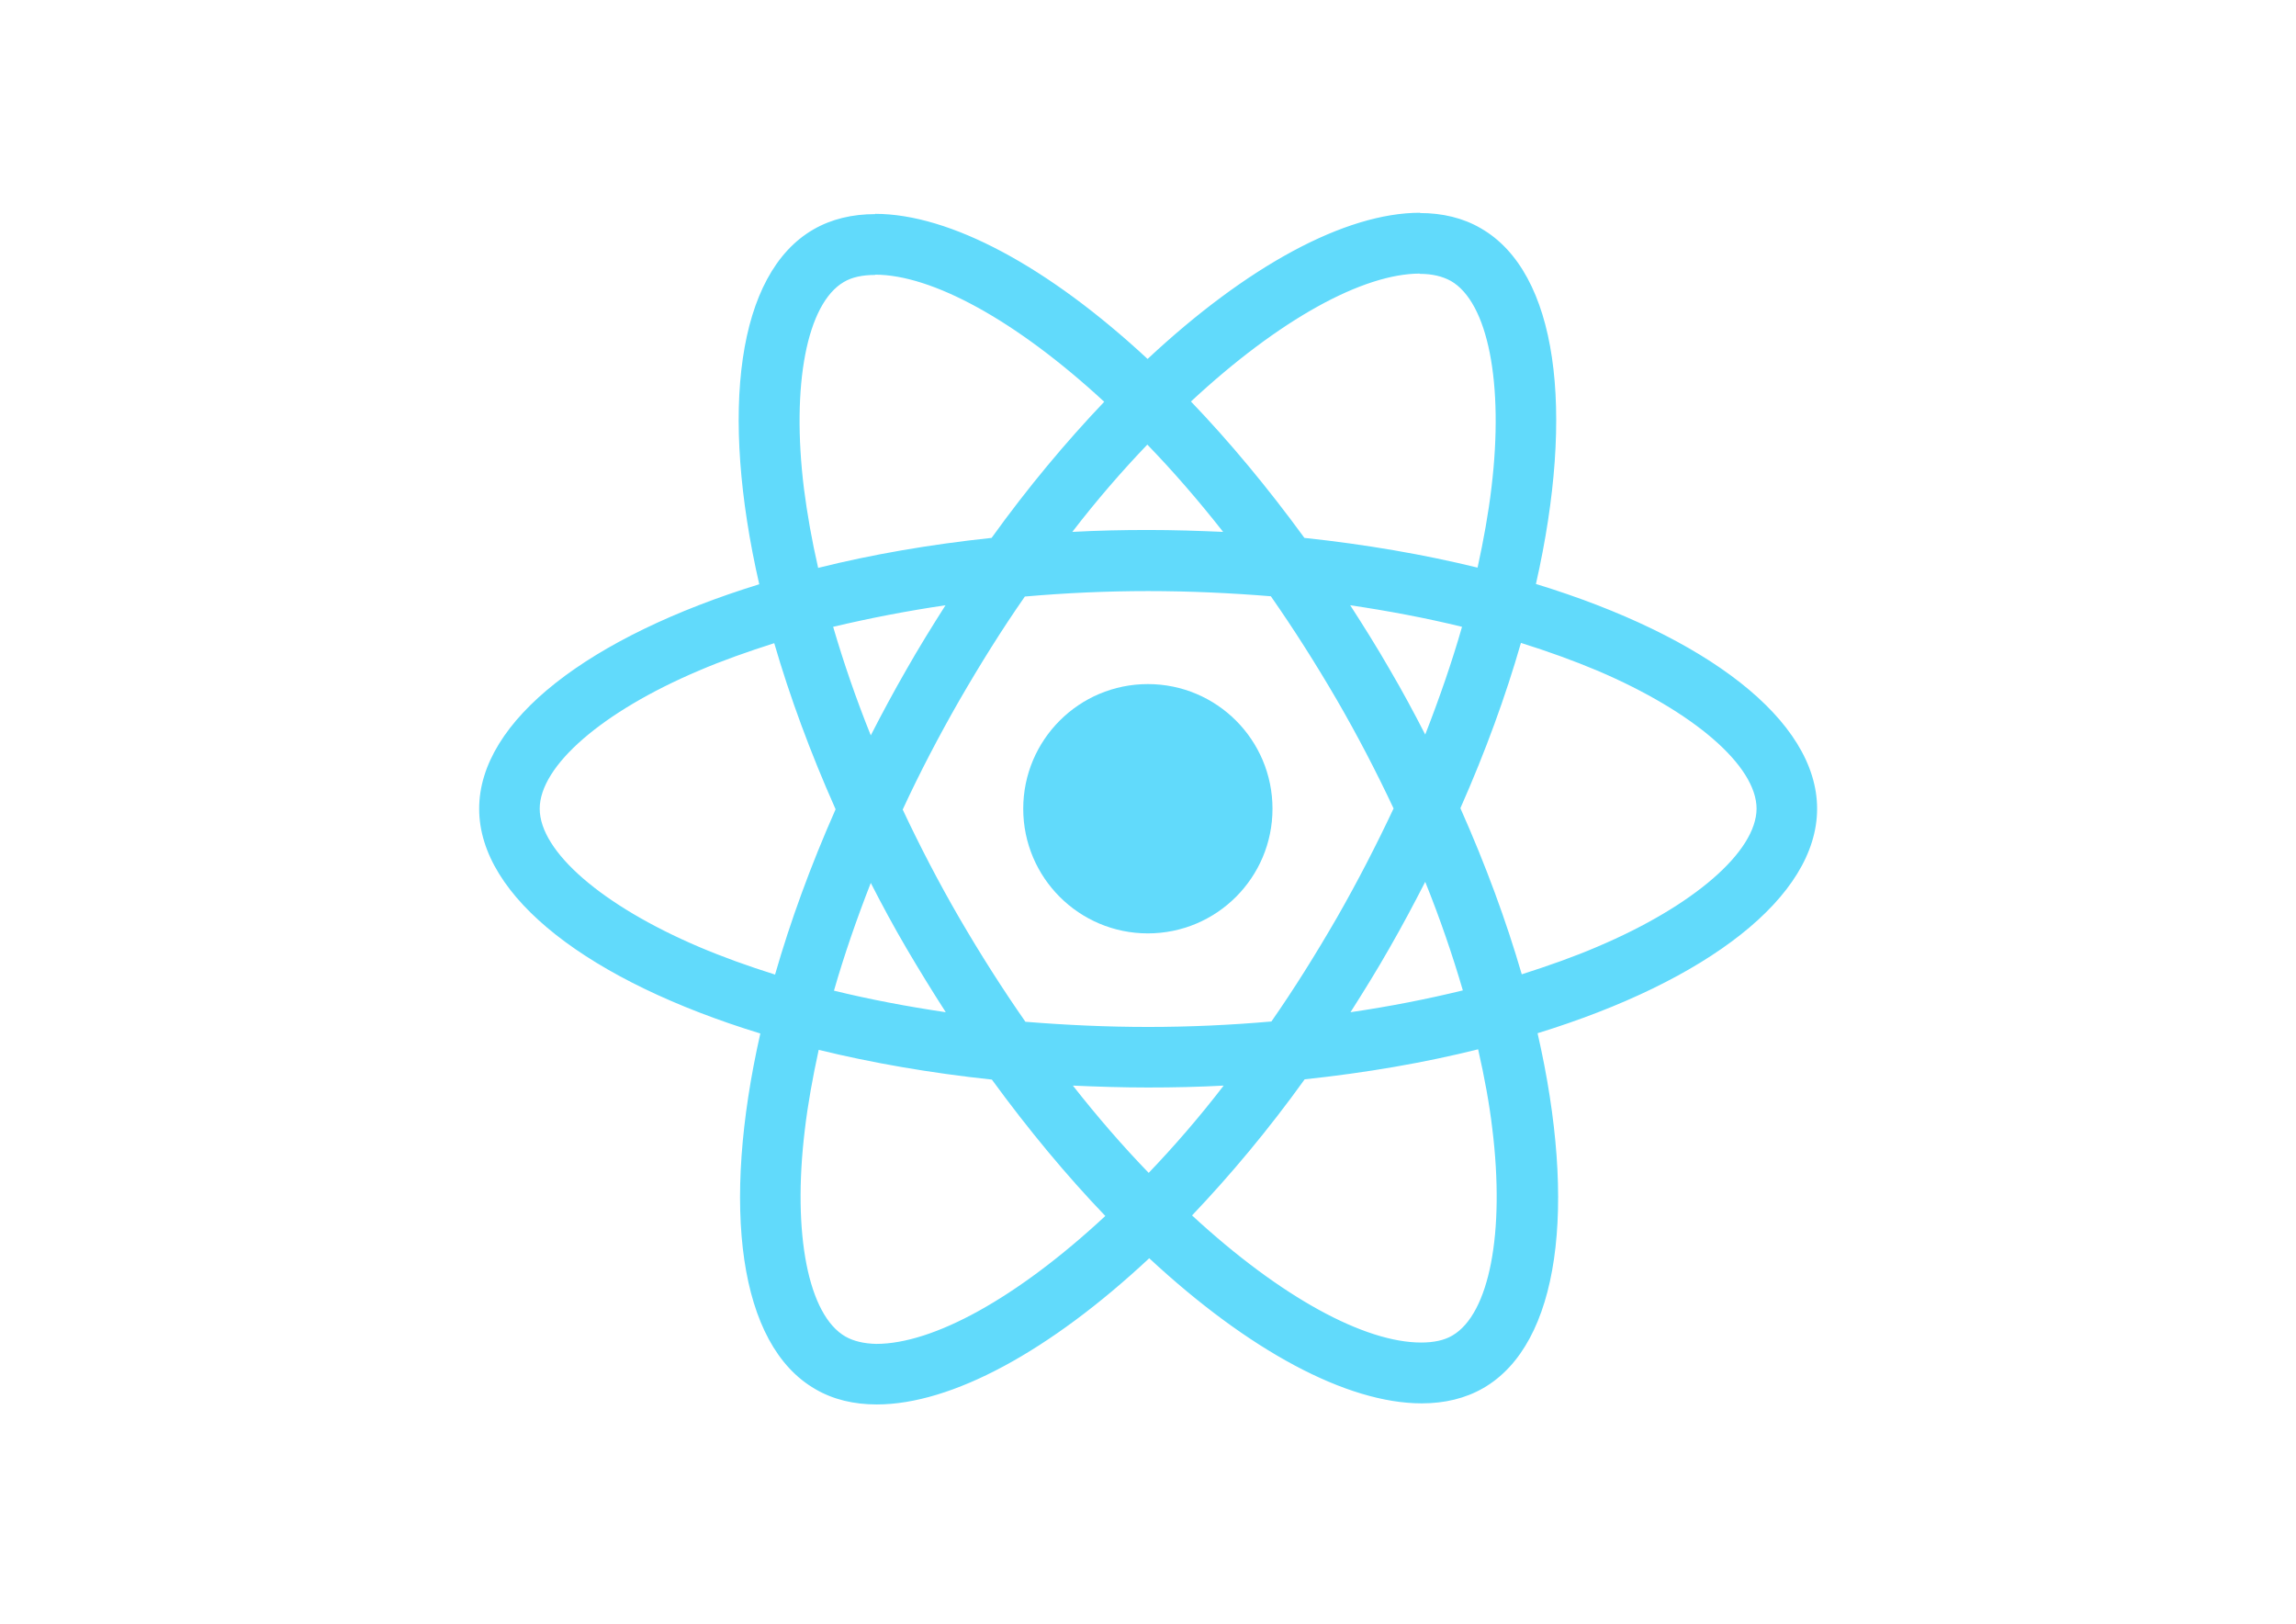
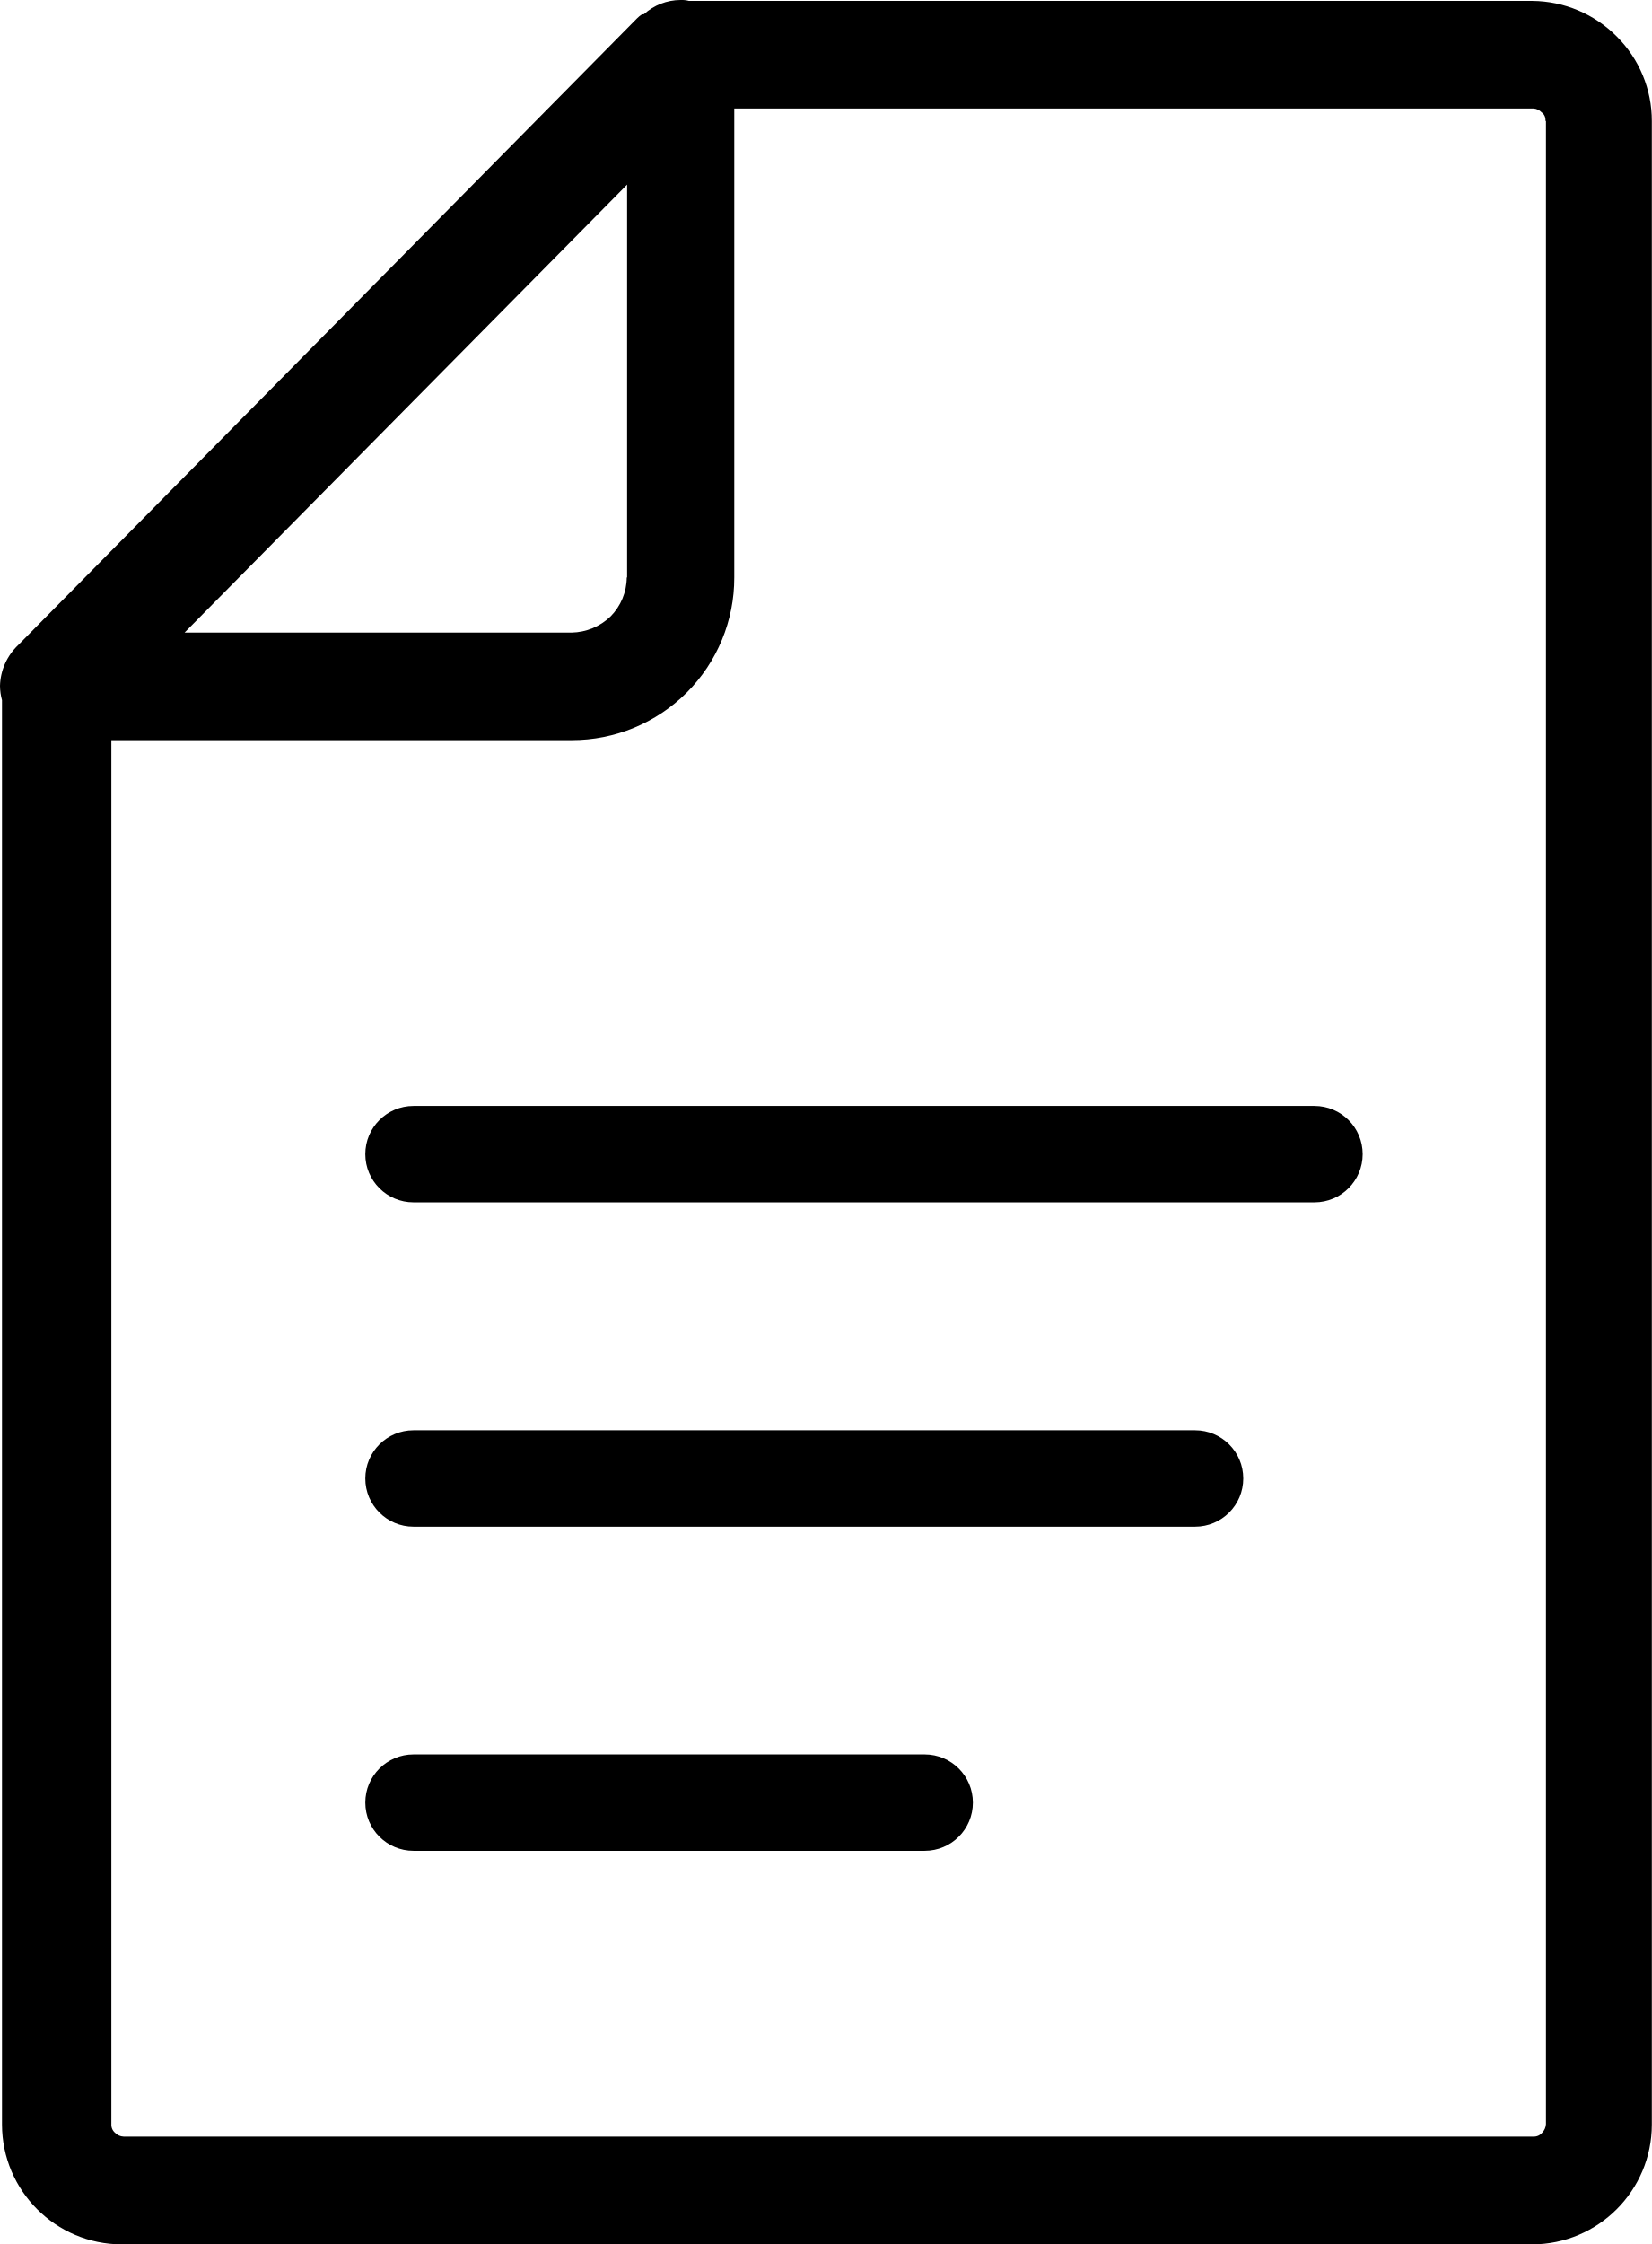
- <svg xmlns="http://www.w3.org/2000/svg" viewBox="0 0 841.9 595.3">
-   <g fill="#61DAFB">
-     <path d="M666.3 296.5c0-32.5-40.7-63.3-103.1-82.4 14.4-63.6 8-114.2-20.2-130.4-6.5-3.8-14.1-5.6-22.4-5.6v22.3c4.6 0 8.3.9 11.4 2.6 13.6 7.8 19.5 37.5 14.9 75.7-1.1 9.4-2.9 19.3-5.1 29.4-19.6-4.8-41-8.5-63.5-10.9-13.5-18.5-27.5-35.3-41.6-50 32.6-30.3 63.2-46.9 84-46.9V78c-27.5 0-63.5 19.6-99.9 53.6-36.4-33.8-72.4-53.2-99.9-53.2v22.3c20.7 0 51.4 16.5 84 46.6-14 14.7-28 31.4-41.3 49.9-22.6 2.4-44 6.1-63.6 11-2.3-10-4-19.7-5.2-29-4.7-38.2 1.1-67.9 14.6-75.8 3-1.8 6.9-2.6 11.5-2.6V78.5c-8.4 0-16 1.8-22.6 5.6-28.1 16.2-34.4 66.7-19.9 130.1-62.2 19.2-102.7 49.9-102.7 82.3 0 32.5 40.7 63.3 103.1 82.4-14.4 63.6-8 114.2 20.2 130.4 6.5 3.8 14.1 5.6 22.5 5.6 27.5 0 63.5-19.6 99.9-53.6 36.4 33.8 72.4 53.2 99.9 53.2 8.4 0 16-1.8 22.6-5.6 28.1-16.2 34.4-66.7 19.9-130.1 62-19.1 102.5-49.9 102.5-82.3zm-130.2-66.7c-3.7 12.9-8.3 26.2-13.5 39.5-4.1-8-8.4-16-13.1-24-4.6-8-9.5-15.8-14.4-23.4 14.2 2.1 27.9 4.7 41 7.9zm-45.8 106.5c-7.8 13.5-15.8 26.3-24.1 38.2-14.9 1.3-30 2-45.2 2-15.1 0-30.2-.7-45-1.9-8.3-11.9-16.4-24.6-24.2-38-7.6-13.1-14.5-26.4-20.8-39.8 6.2-13.4 13.2-26.8 20.7-39.9 7.8-13.5 15.8-26.3 24.1-38.2 14.9-1.3 30-2 45.2-2 15.1 0 30.2.7 45 1.9 8.3 11.9 16.4 24.6 24.2 38 7.6 13.1 14.5 26.4 20.8 39.8-6.3 13.4-13.2 26.8-20.7 39.9zm32.3-13c5.4 13.4 10 26.8 13.8 39.8-13.1 3.2-26.9 5.9-41.2 8 4.9-7.7 9.8-15.6 14.4-23.7 4.6-8 8.9-16.1 13-24.1zM421.2 430c-9.3-9.6-18.6-20.3-27.8-32 9 .4 18.2.7 27.5.7 9.4 0 18.7-.2 27.8-.7-9 11.7-18.3 22.4-27.5 32zm-74.4-58.9c-14.2-2.1-27.9-4.7-41-7.9 3.7-12.9 8.3-26.2 13.5-39.5 4.1 8 8.4 16 13.1 24 4.7 8 9.5 15.8 14.4 23.4zM420.7 163c9.3 9.6 18.6 20.3 27.8 32-9-.4-18.2-.7-27.5-.7-9.4 0-18.7.2-27.8.7 9-11.7 18.3-22.4 27.5-32zm-74 58.9c-4.9 7.7-9.8 15.6-14.4 23.7-4.6 8-8.9 16-13 24-5.4-13.4-10-26.8-13.8-39.8 13.1-3.1 26.9-5.8 41.2-7.9zm-90.5 125.2c-35.4-15.1-58.3-34.9-58.3-50.6 0-15.7 22.9-35.6 58.3-50.6 8.6-3.7 18-7 27.7-10.1 5.7 19.6 13.2 40 22.5 60.9-9.2 20.8-16.6 41.1-22.2 60.6-9.9-3.1-19.3-6.5-28-10.2zM310 490c-13.6-7.8-19.5-37.5-14.9-75.7 1.1-9.4 2.9-19.3 5.1-29.4 19.6 4.8 41 8.5 63.5 10.9 13.5 18.5 27.5 35.3 41.6 50-32.6 30.3-63.2 46.9-84 46.9-4.5-.1-8.3-1-11.3-2.7zm237.2-76.2c4.7 38.2-1.1 67.9-14.6 75.8-3 1.8-6.9 2.6-11.5 2.6-20.7 0-51.4-16.5-84-46.6 14-14.7 28-31.4 41.3-49.9 22.6-2.4 44-6.1 63.6-11 2.3 10.1 4.1 19.8 5.2 29.1zm38.5-66.7c-8.6 3.7-18 7-27.7 10.1-5.7-19.6-13.2-40-22.5-60.9 9.2-20.8 16.6-41.1 22.2-60.6 9.9 3.1 19.3 6.5 28.1 10.2 35.4 15.1 58.3 34.9 58.3 50.6-.1 15.7-23 35.6-58.4 50.6zM320.8 78.4z" />
-     <circle cx="420.9" cy="296.5" r="45.7" />
-     <path d="M520.5 78.1z" />
-   </g>
+ <svg xmlns="http://www.w3.org/2000/svg" id="Layer_1" data-name="Layer 1" viewBox="0 0 90.48 122.88">
+   <path d="M35.27.78a3,3,0,0,1,2-.78,1.54,1.54,0,0,1,.47.05h46.2A6.59,6.59,0,0,1,88.56,2a6.52,6.52,0,0,1,1.92,4.64v109.7a6.57,6.57,0,0,1-6.56,6.56H6.67a6.57,6.57,0,0,1-6.56-6.56v-78A3.07,3.07,0,0,1,0,37.56a3.19,3.19,0,0,1,1-2.24L34.9,1a1.5,1.5,0,0,1,.26-.21ZM84.65,6.62a.5.5,0,0,0-.21-.47A.67.67,0,0,0,84,5.94H40.22V31.62a8.89,8.89,0,0,1-8.91,8.91H6.1v75.79a.58.58,0,0,0,.2.47.69.69,0,0,0,.47.21H84a.58.58,0,0,0,.47-.21.73.73,0,0,0,.21-.47V6.62Zm-62,94.73a2.64,2.64,0,0,1,0-5.28h28a2.64,2.64,0,0,1,0,5.28Zm0-17.75a2.64,2.64,0,0,1,0-5.28H65.46a2.64,2.64,0,0,1,0,5.28Zm0-17.76a2.64,2.64,0,0,1,0-5.28H72a2.64,2.64,0,0,1,0,5.28Zm11.7-34.22V10.11L10.11,34.64h21.2a3.16,3.16,0,0,0,2.13-.88,3.06,3.06,0,0,0,.89-2.14Z" />
</svg>
